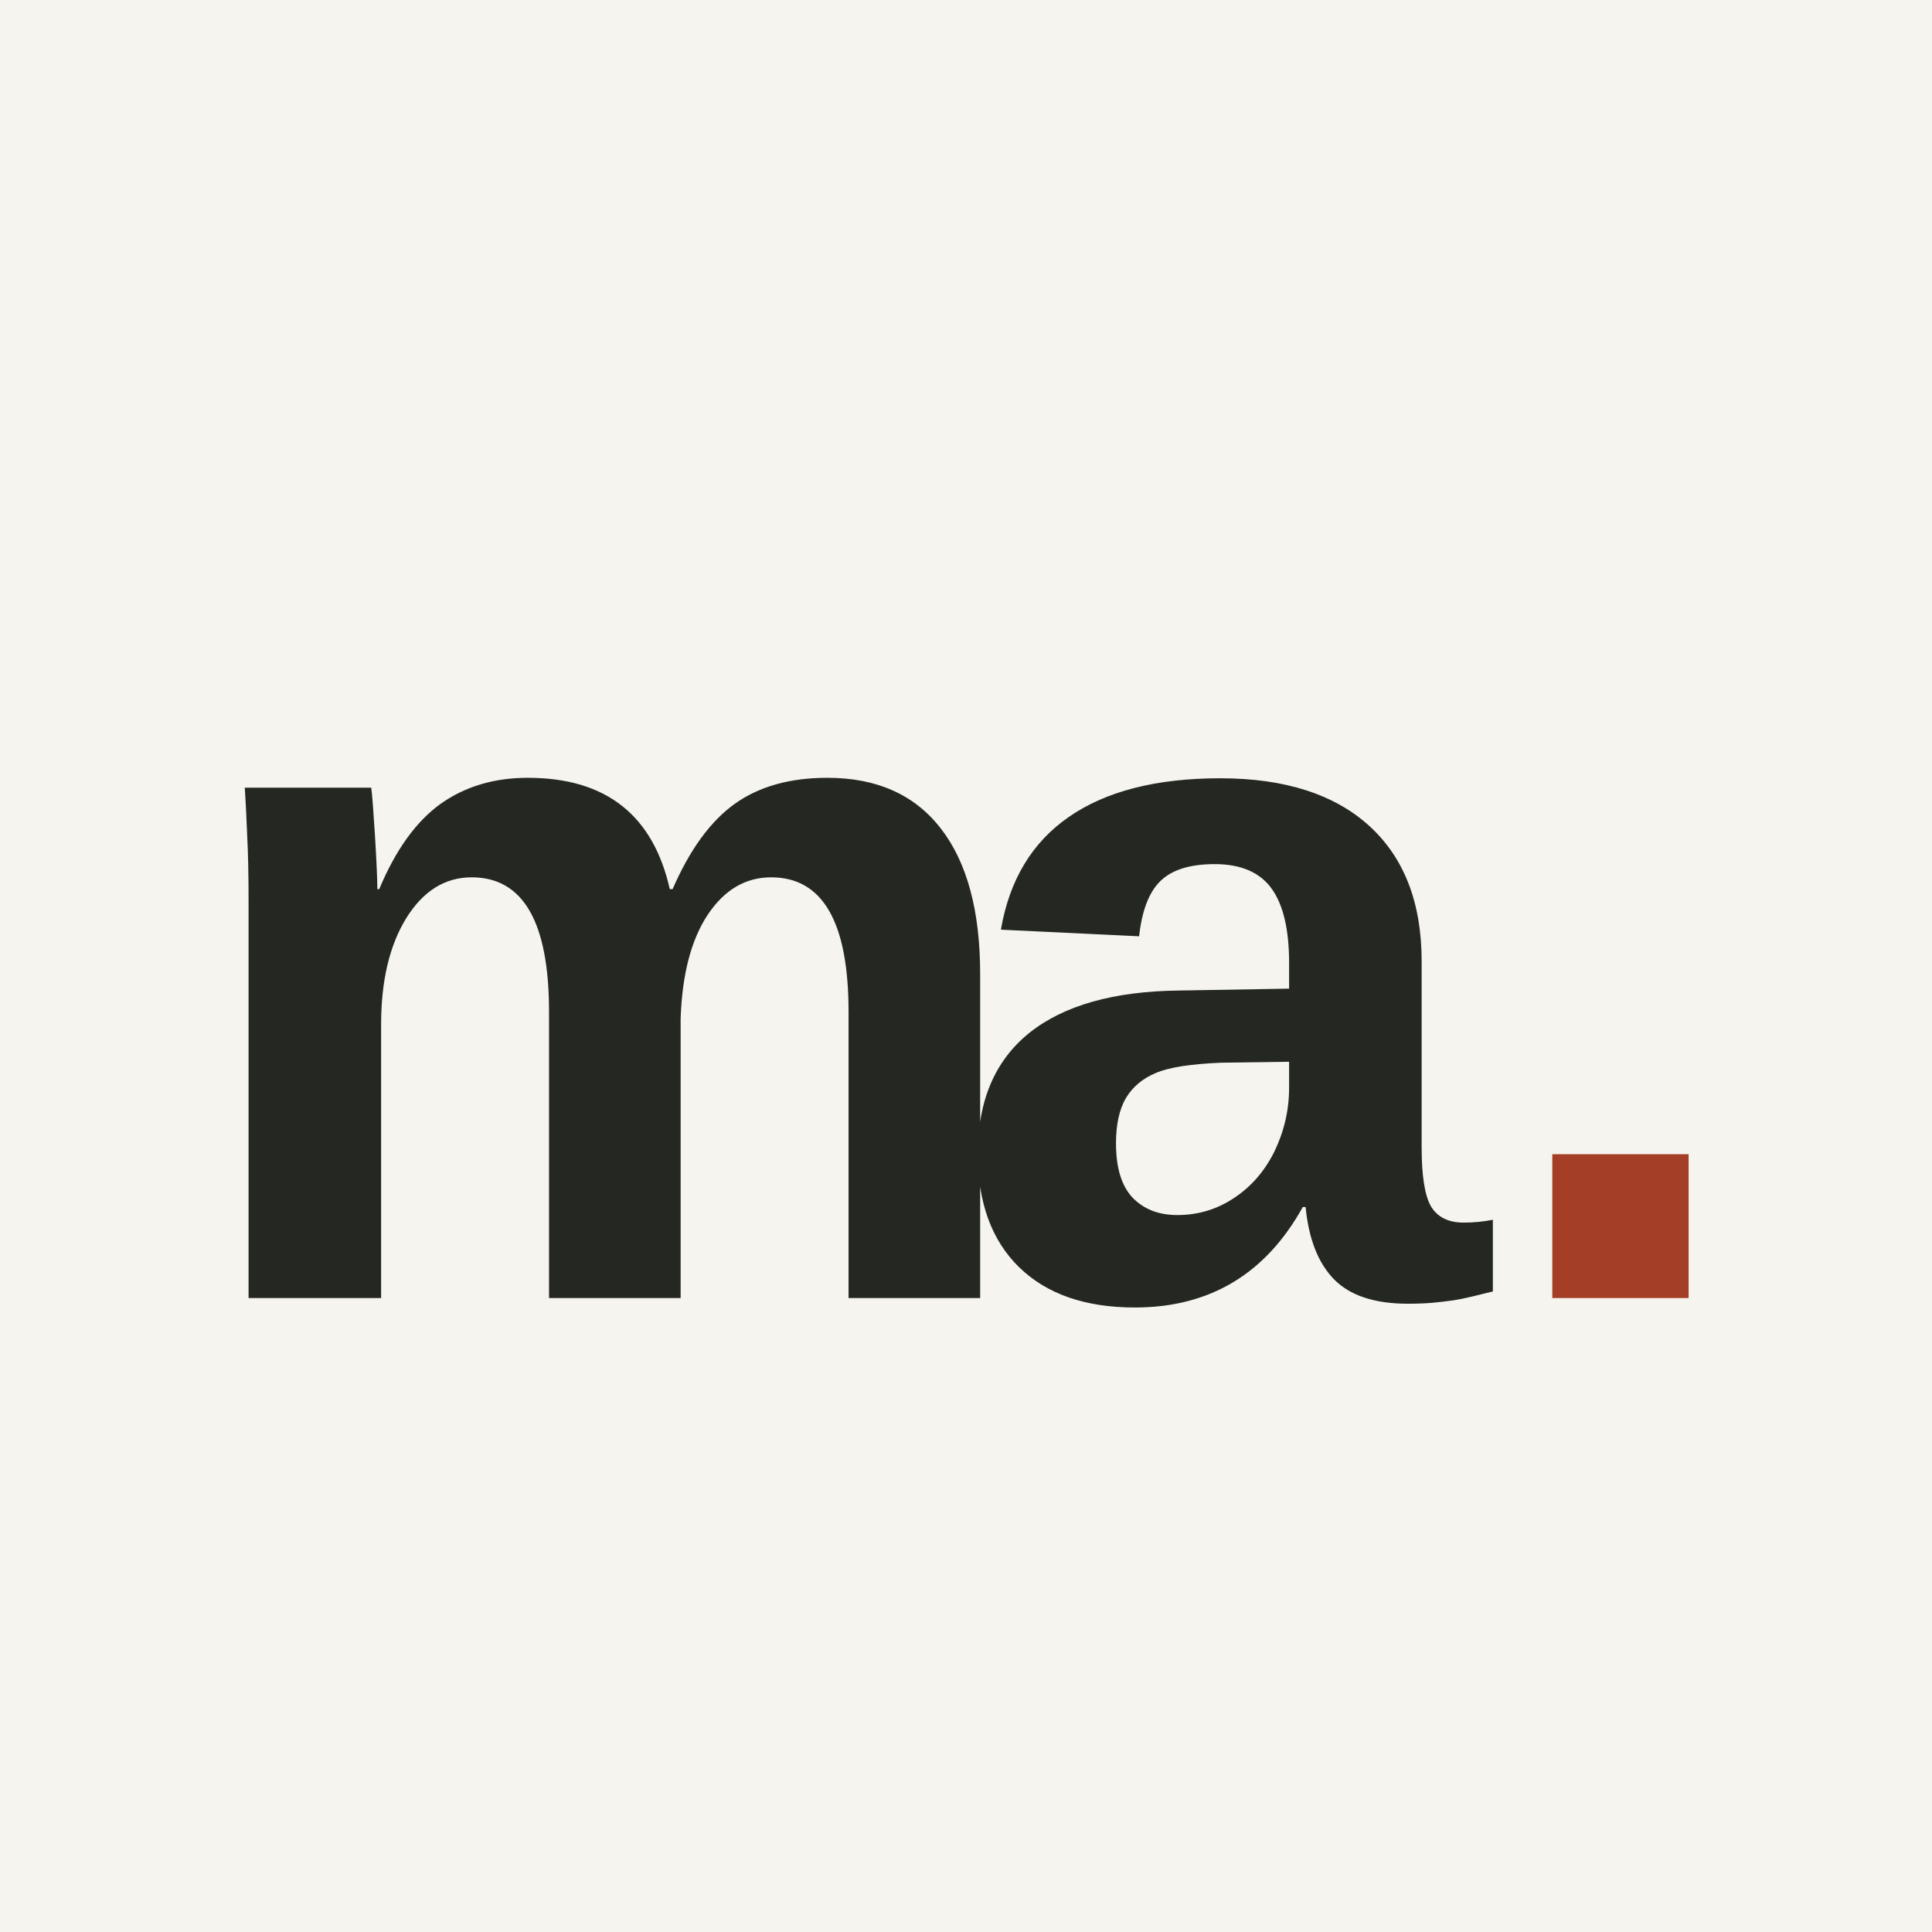
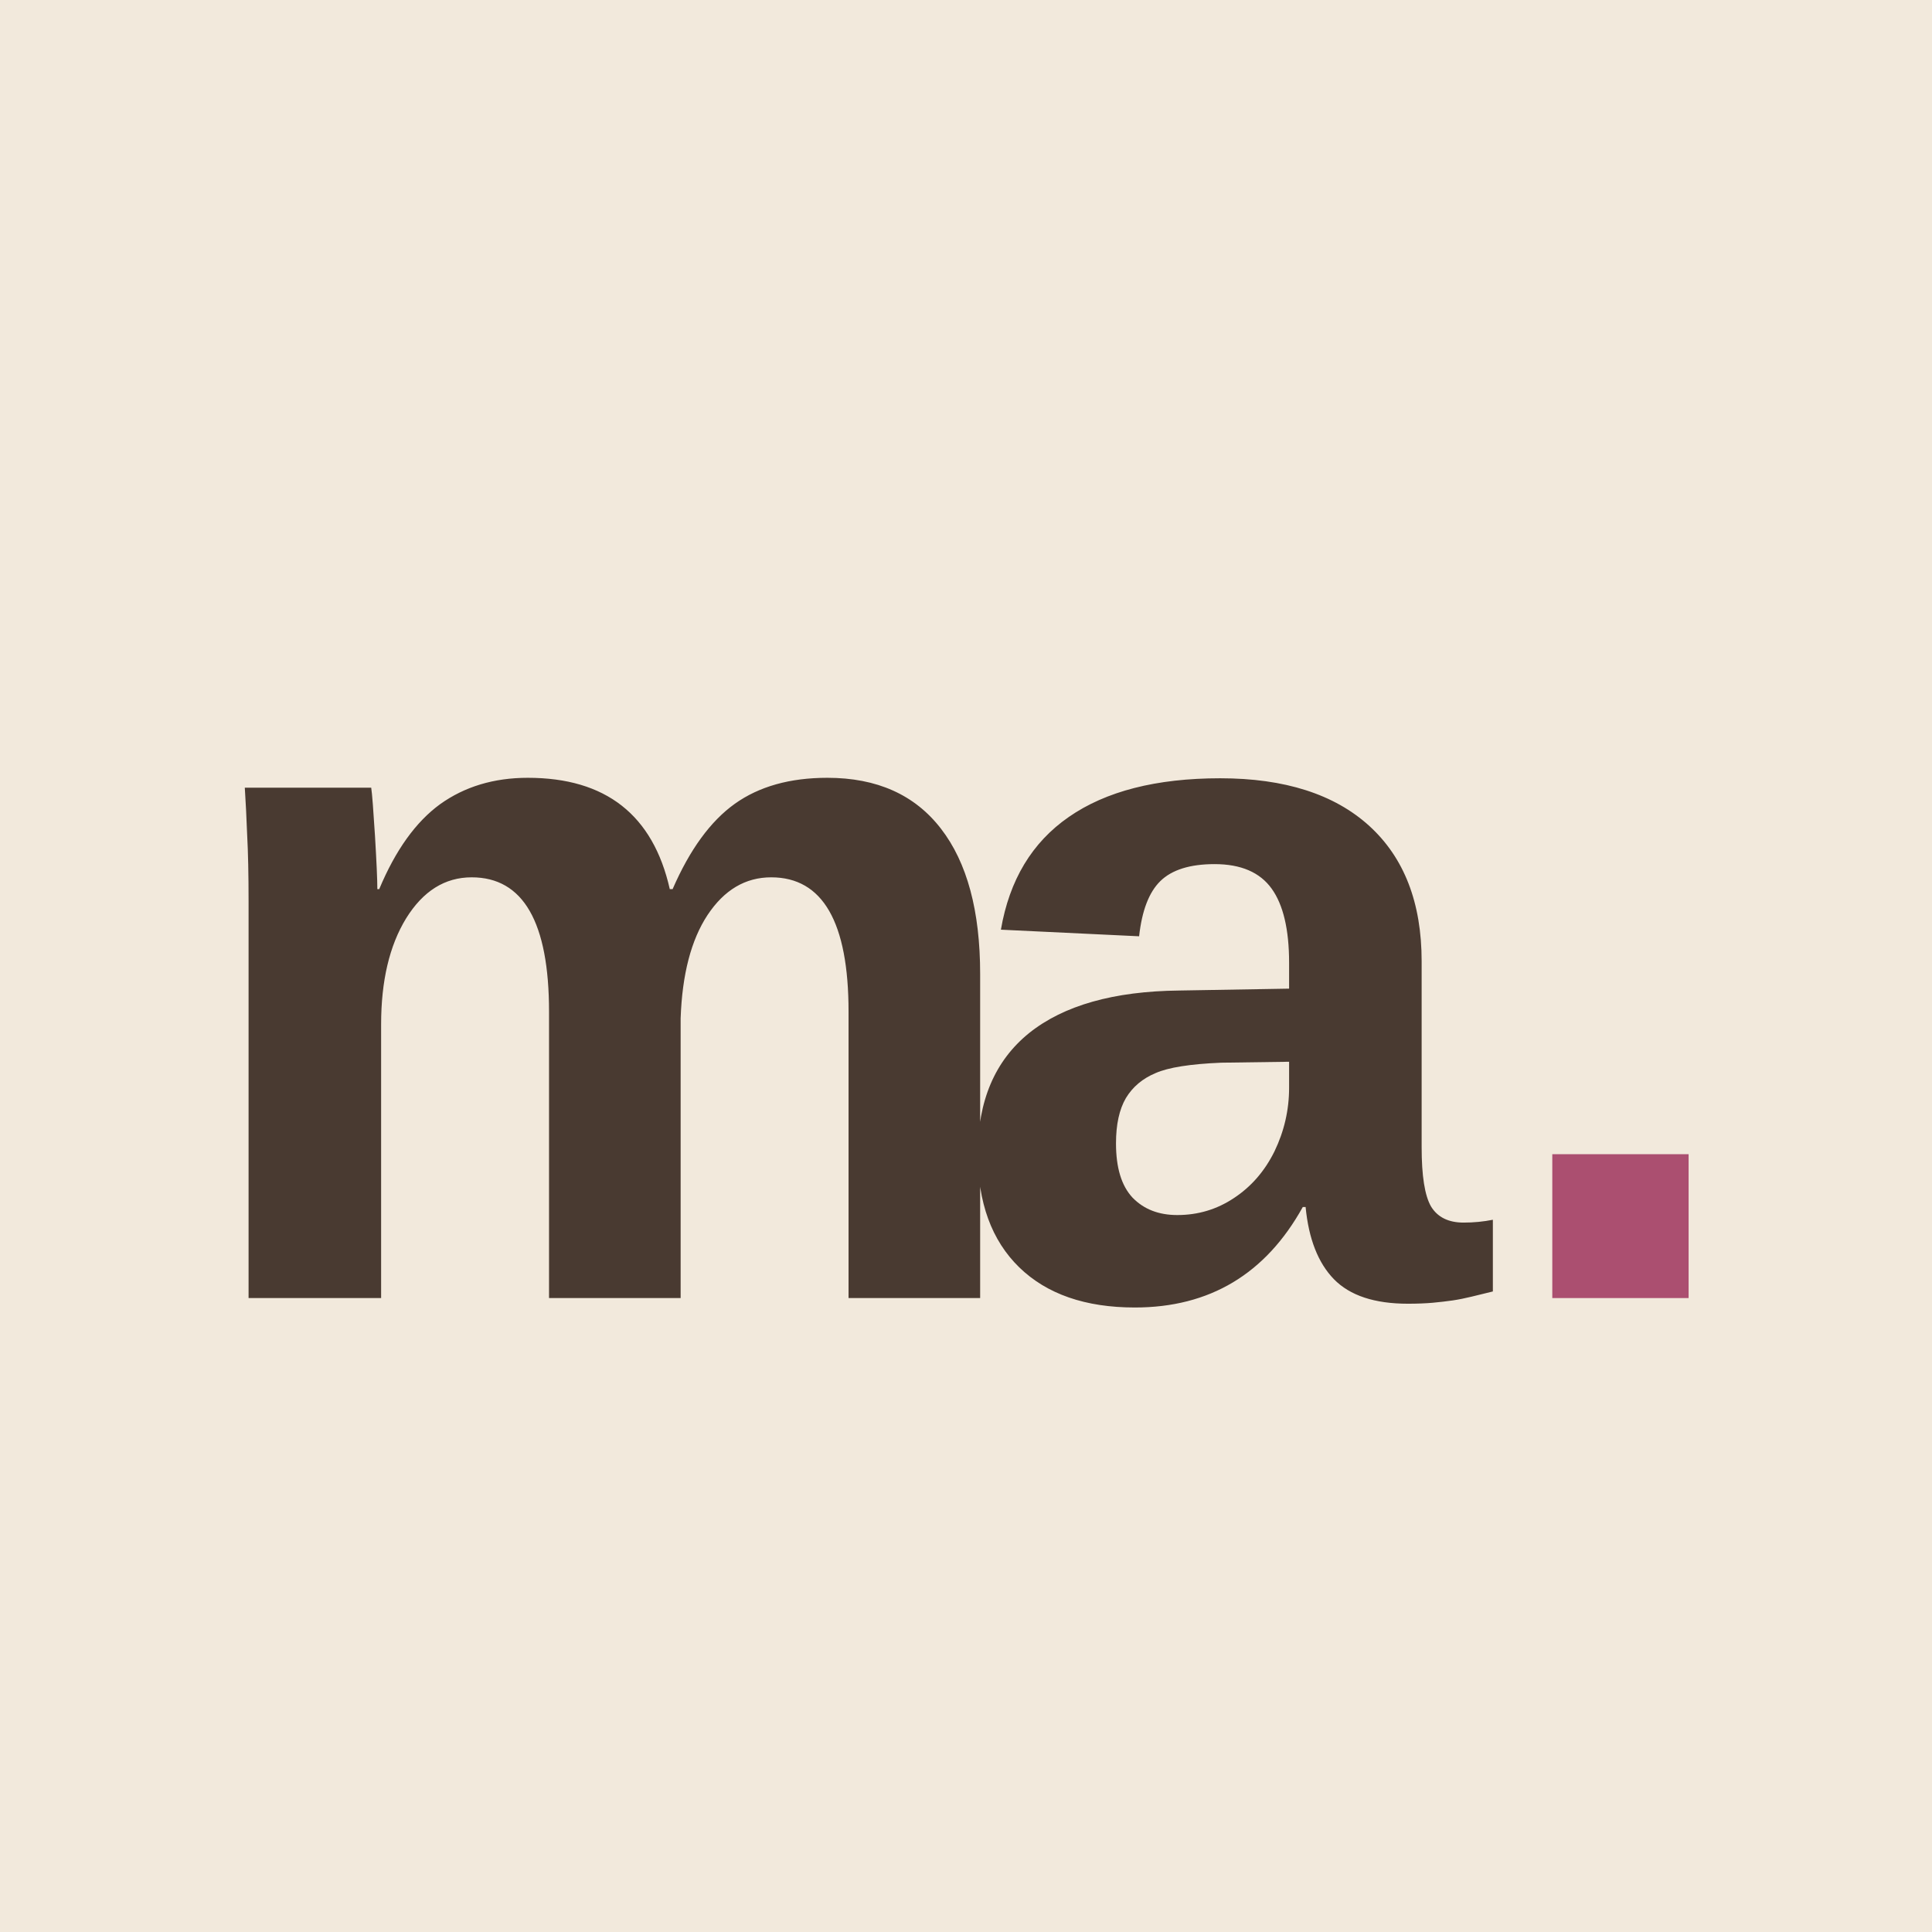
<svg xmlns="http://www.w3.org/2000/svg" viewBox="0 0 64 64">
-   <rect width="64" height="64" fill="#f6f4ee" />
-   <text x="6" y="43" font-family="Arial,Helvetica,sans-serif" font-size="32" font-weight="700" letter-spacing="-3" fill="#242722">ma<tspan fill="#a43e26">.</tspan>
+   <rect width="64" height="64" fill="#f2e9dc" />
+   <text x="6" y="43" font-family="Arial,Helvetica,sans-serif" font-size="32" font-weight="700" letter-spacing="-3" fill="#493a31">ma<tspan fill="#ab4f70">.</tspan>
  </text>
</svg>
